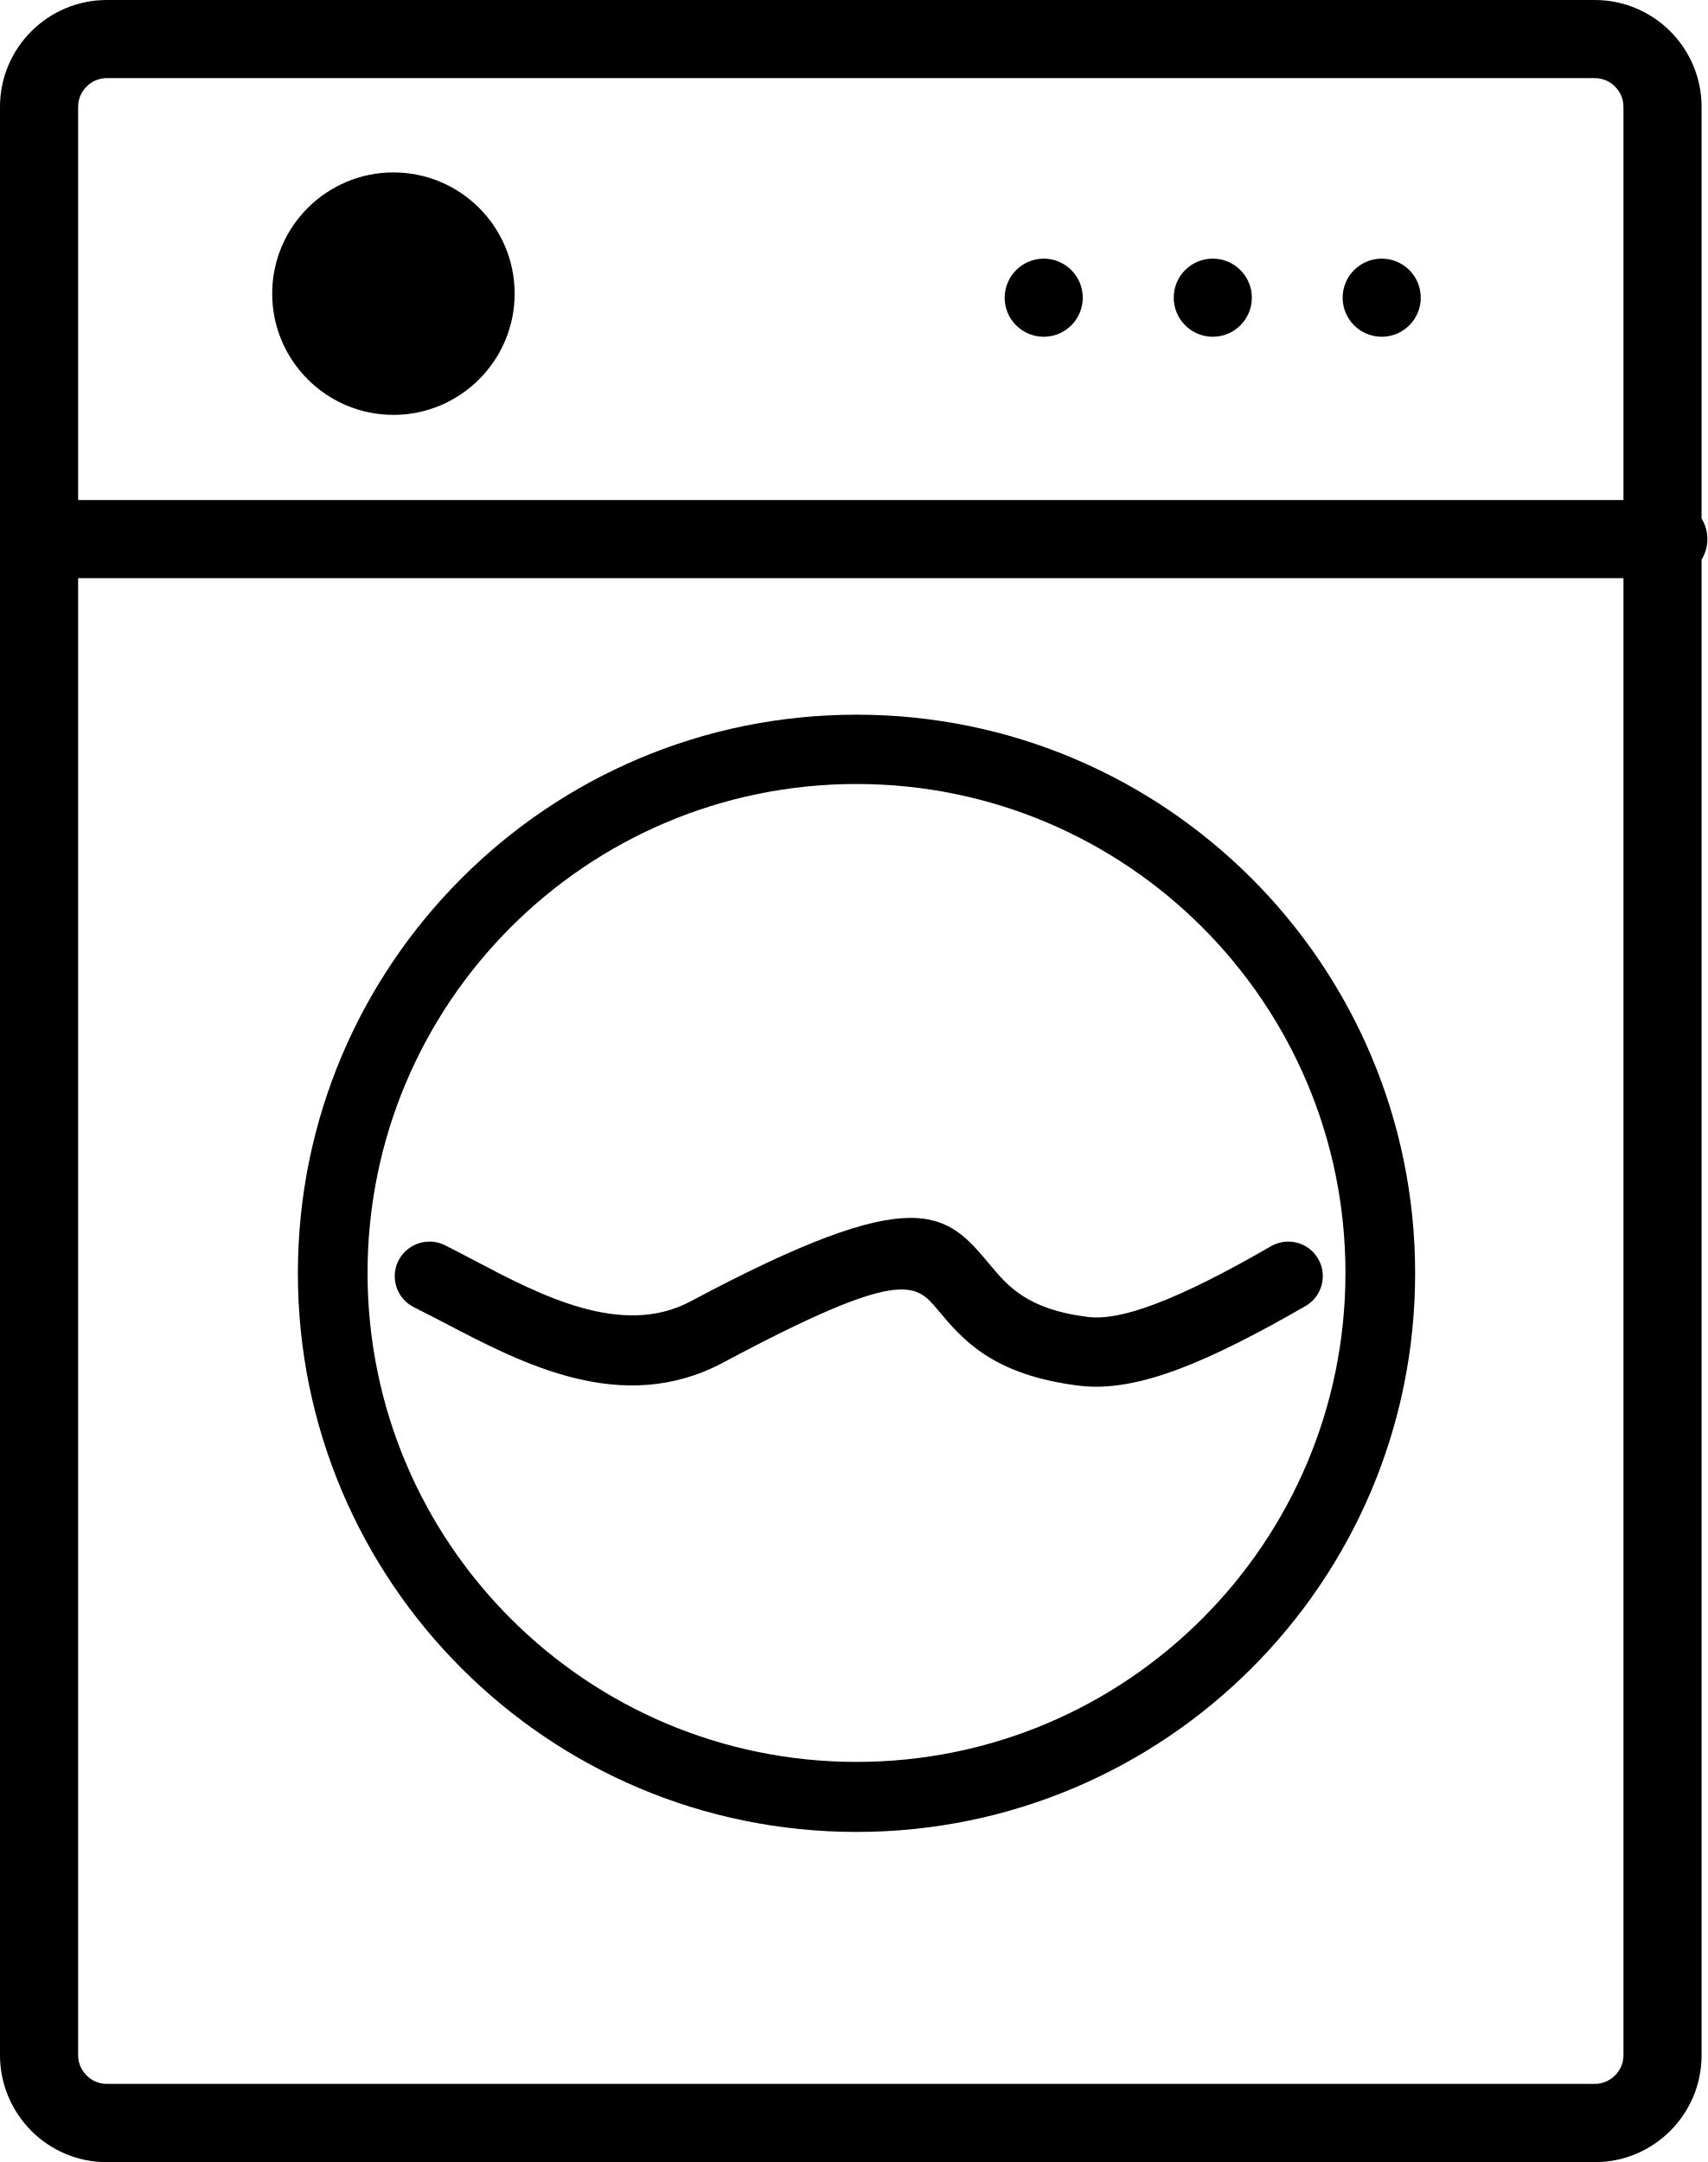
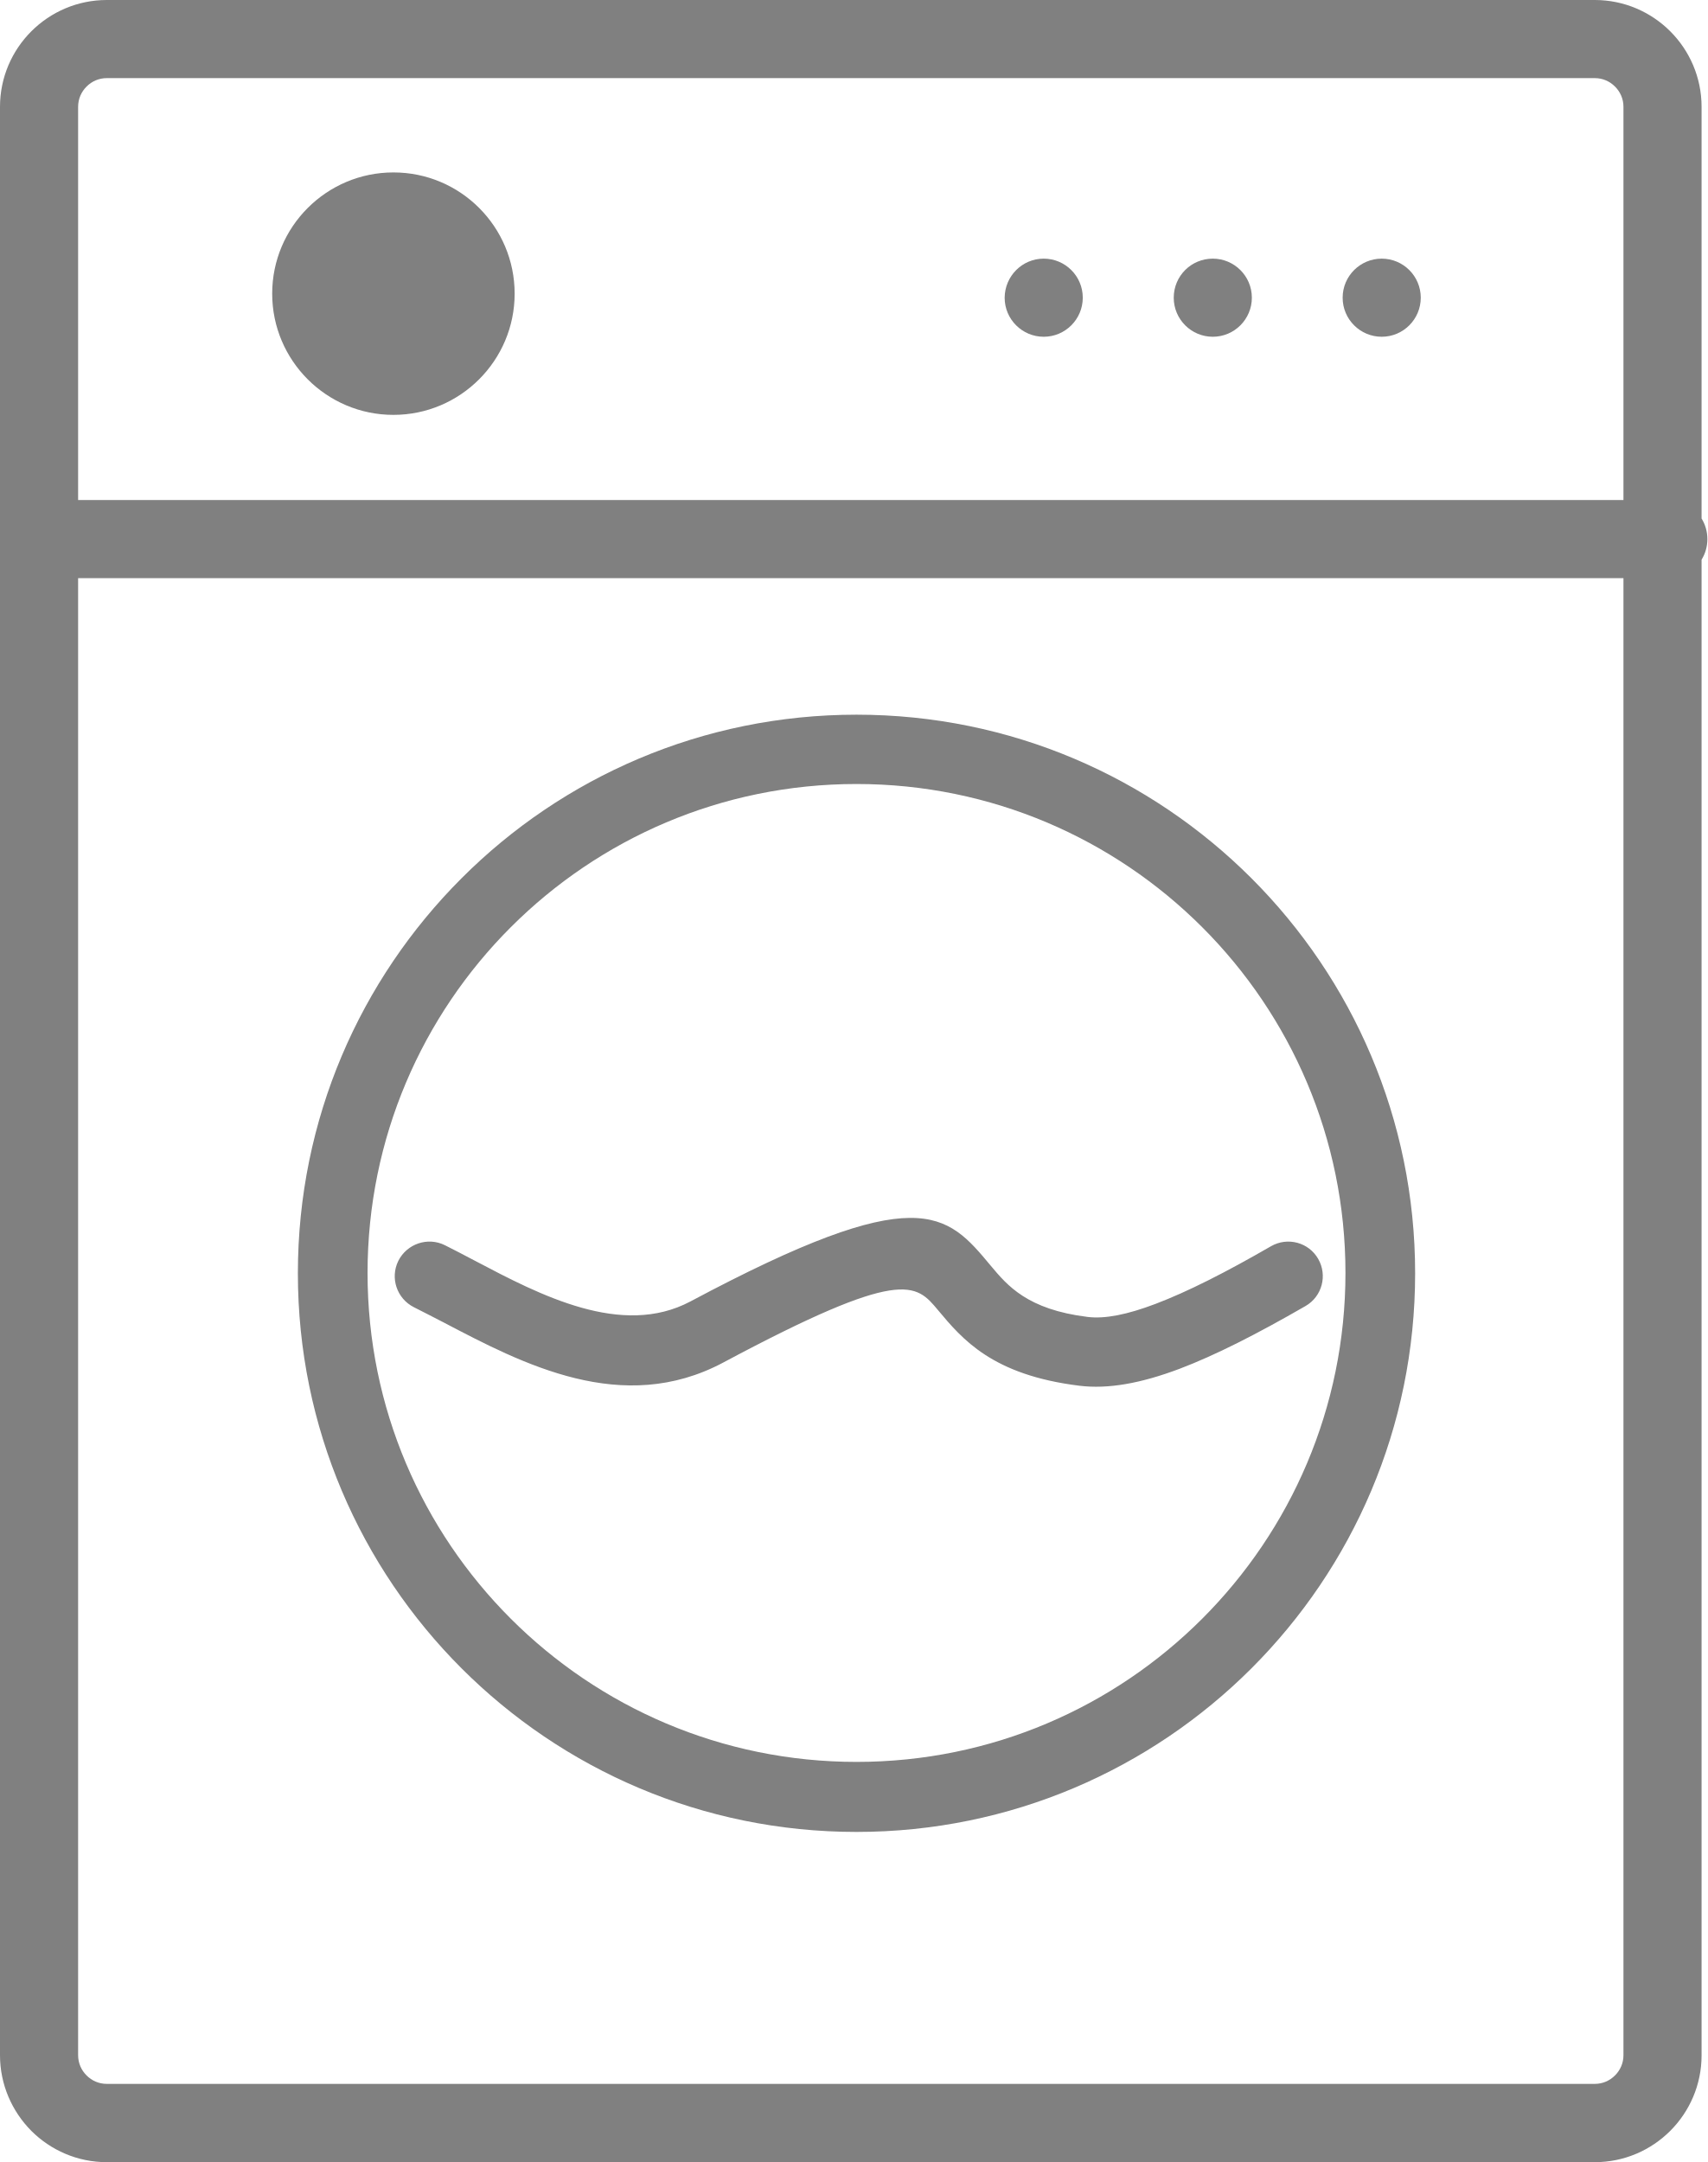
<svg xmlns="http://www.w3.org/2000/svg" version="1.1" id="Layer_1" x="0px" y="0px" viewBox="0 0 97.04 122.88" style="enable-background:new 0 0 97.04 122.88" xml:space="preserve">
  <g>
-     <path d="M48.68,40.62c8.77,0,16.7,3.55,22.45,9.3c5.74,5.74,9.3,13.68,9.3,22.45c0,8.77-3.55,16.7-9.3,22.45 c-5.74,5.74-13.68,9.3-22.45,9.3c-8.77,0-16.7-3.55-22.45-9.3c-5.74-5.74-9.3-13.68-9.3-22.45c0-8.77,3.55-16.7,9.3-22.45 C31.97,44.17,39.91,40.62,48.68,40.62L48.68,40.62z M22.36,9.8c3.81,0,6.89,3.09,6.89,6.89s-3.09,6.89-6.89,6.89 s-6.89-3.09-6.89-6.89S18.56,9.8,22.36,9.8L22.36,9.8z M59.32,14.7c1.22,0,2.22,0.99,2.22,2.22c0,1.22-0.99,2.22-2.22,2.22 c-1.22,0-2.22-0.99-2.22-2.22C57.11,15.69,58.1,14.7,59.32,14.7L59.32,14.7z M68.93,14.7c1.22,0,2.22,0.99,2.22,2.22 c0,1.22-0.99,2.22-2.22,2.22c-1.22,0-2.22-0.99-2.22-2.22C66.71,15.69,67.7,14.7,68.93,14.7L68.93,14.7z M78.53,14.7 c1.22,0,2.22,0.99,2.22,2.22c0,1.22-0.99,2.22-2.22,2.22c-1.22,0-2.22-0.99-2.22-2.22C76.31,15.69,77.31,14.7,78.53,14.7 L78.53,14.7z M4.44,28.42h87.83V6.07c0-0.45-0.18-0.85-0.48-1.15c-0.3-0.3-0.7-0.48-1.15-0.48H6.07c-0.45,0-0.85,0.18-1.15,0.48 c-0.3,0.3-0.48,0.7-0.48,1.15V28.42L4.44,28.42z M96.71,29.47c0.21,0.34,0.33,0.74,0.33,1.17c0,0.43-0.12,0.83-0.33,1.17v85.01 c0,1.67-0.68,3.19-1.78,4.29c-1.1,1.1-2.62,1.78-4.29,1.78H6.07c-1.67,0-3.19-0.68-4.29-1.78C0.68,120,0,118.48,0,116.81V6.07 C0,4.4,0.68,2.88,1.78,1.78C2.88,0.68,4.4,0,6.07,0h84.57c1.67,0,3.19,0.68,4.29,1.78c1.1,1.1,1.78,2.62,1.78,4.29V29.47 L96.71,29.47z M92.27,32.86H4.44v83.95c0,0.45,0.18,0.85,0.48,1.15c0.3,0.3,0.7,0.48,1.15,0.48h84.57c0.45,0,0.85-0.18,1.15-0.48 c0.3-0.3,0.48-0.7,0.48-1.15V32.86L92.27,32.86z M23.53,74.3c-0.98-0.49-1.37-1.67-0.89-2.64c0.49-0.97,1.67-1.37,2.64-0.89 c0.43,0.21,1.07,0.55,1.72,0.89c3.7,1.95,8.34,4.38,12.24,2.31c12.99-6.93,14.55-5.06,17.08-2.02c0.93,1.11,2.07,2.48,5.5,2.9 c0.98,0.12,2.24-0.13,3.85-0.74c1.82-0.69,3.99-1.79,6.57-3.28c0.94-0.54,2.14-0.22,2.68,0.72c0.54,0.94,0.22,2.14-0.72,2.68 c-2.79,1.61-5.14,2.8-7.14,3.56c-2.22,0.84-4.09,1.17-5.71,0.97c-4.96-0.61-6.66-2.65-8.04-4.3c-1.26-1.51-2.04-2.45-12.2,2.98 c-5.74,3.06-11.4,0.08-15.92-2.29C24.66,74.88,24.17,74.62,23.53,74.3L23.53,74.3z M68.33,52.7c-5.03-5.03-11.98-8.14-19.65-8.14 c-7.68,0-14.62,3.11-19.65,8.14c-5.03,5.03-8.14,11.98-8.14,19.65c0,7.68,3.11,14.62,8.14,19.65c5.03,5.03,11.98,8.14,19.65,8.14 c7.68,0,14.62-3.11,19.65-8.14c5.03-5.03,8.14-11.98,8.14-19.65C76.47,64.68,73.36,57.73,68.33,52.7L68.33,52.7z" />
+     <path d="M48.68,40.62c8.77,0,16.7,3.55,22.45,9.3c5.74,5.74,9.3,13.68,9.3,22.45c0,8.77-3.55,16.7-9.3,22.45 c-5.74,5.74-13.68,9.3-22.45,9.3c-8.77,0-16.7-3.55-22.45-9.3c-5.74-5.74-9.3-13.68-9.3-22.45c0-8.77,3.55-16.7,9.3-22.45 C31.97,44.17,39.91,40.62,48.68,40.62L48.68,40.62z M22.36,9.8c3.81,0,6.89,3.09,6.89,6.89s-3.09,6.89-6.89,6.89 s-6.89-3.09-6.89-6.89S18.56,9.8,22.36,9.8L22.36,9.8z M59.32,14.7c1.22,0,2.22,0.99,2.22,2.22c0,1.22-0.99,2.22-2.22,2.22 c-1.22,0-2.22-0.99-2.22-2.22C57.11,15.69,58.1,14.7,59.32,14.7L59.32,14.7z M68.93,14.7c1.22,0,2.22,0.99,2.22,2.22 c0,1.22-0.99,2.22-2.22,2.22c-1.22,0-2.22-0.99-2.22-2.22C66.71,15.69,67.7,14.7,68.93,14.7L68.93,14.7z M78.53,14.7 c1.22,0,2.22,0.99,2.22,2.22c0,1.22-0.99,2.22-2.22,2.22c-1.22,0-2.22-0.99-2.22-2.22C76.31,15.69,77.31,14.7,78.53,14.7 L78.53,14.7z M4.44,28.42h87.83V6.07c0-0.45-0.18-0.85-0.48-1.15c-0.3-0.3-0.7-0.48-1.15-0.48H6.07c-0.45,0-0.85,0.18-1.15,0.48 c-0.3,0.3-0.48,0.7-0.48,1.15V28.42L4.44,28.42z M96.71,29.47c0.21,0.34,0.33,0.74,0.33,1.17c0,0.43-0.12,0.83-0.33,1.17v85.01 c0,1.67-0.68,3.19-1.78,4.29c-1.1,1.1-2.62,1.78-4.29,1.78H6.07c-1.67,0-3.19-0.68-4.29-1.78C0.68,120,0,118.48,0,116.81V6.07 C0,4.4,0.68,2.88,1.78,1.78C2.88,0.68,4.4,0,6.07,0h84.57c1.67,0,3.19,0.68,4.29,1.78c1.1,1.1,1.78,2.62,1.78,4.29V29.47 L96.71,29.47z M92.27,32.86H4.44v83.95c0,0.45,0.18,0.85,0.48,1.15c0.3,0.3,0.7,0.48,1.15,0.48h84.57c0.45,0,0.85-0.18,1.15-0.48 c0.3-0.3,0.48-0.7,0.48-1.15V32.86L92.27,32.86z M23.53,74.3c-0.98-0.49-1.37-1.67-0.89-2.64c0.49-0.97,1.67-1.37,2.64-0.89 c0.43,0.21,1.07,0.55,1.72,0.89c3.7,1.95,8.34,4.38,12.24,2.31c12.99-6.93,14.55-5.06,17.08-2.02c0.93,1.11,2.07,2.48,5.5,2.9 c0.98,0.12,2.24-0.13,3.85-0.74c1.82-0.69,3.99-1.79,6.57-3.28c0.94-0.54,2.14-0.22,2.68,0.72c0.54,0.94,0.22,2.14-0.72,2.68 c-2.79,1.61-5.14,2.8-7.14,3.56c-2.22,0.84-4.09,1.17-5.71,0.97c-4.96-0.61-6.66-2.65-8.04-4.3c-1.26-1.51-2.04-2.45-12.2,2.98 c-5.74,3.06-11.4,0.08-15.92-2.29C24.66,74.88,24.17,74.62,23.53,74.3L23.53,74.3z M68.33,52.7c-5.03-5.03-11.98-8.14-19.65-8.14 c-7.68,0-14.62,3.11-19.65,8.14c-5.03,5.03-8.14,11.98-8.14,19.65c0,7.68,3.11,14.62,8.14,19.65c5.03,5.03,11.98,8.14,19.65,8.14 c7.68,0,14.62-3.11,19.65-8.14c5.03-5.03,8.14-11.98,8.14-19.65C76.47,64.68,73.36,57.73,68.33,52.7L68.33,52.7z" fill="#808080" />
  </g>
</svg>
